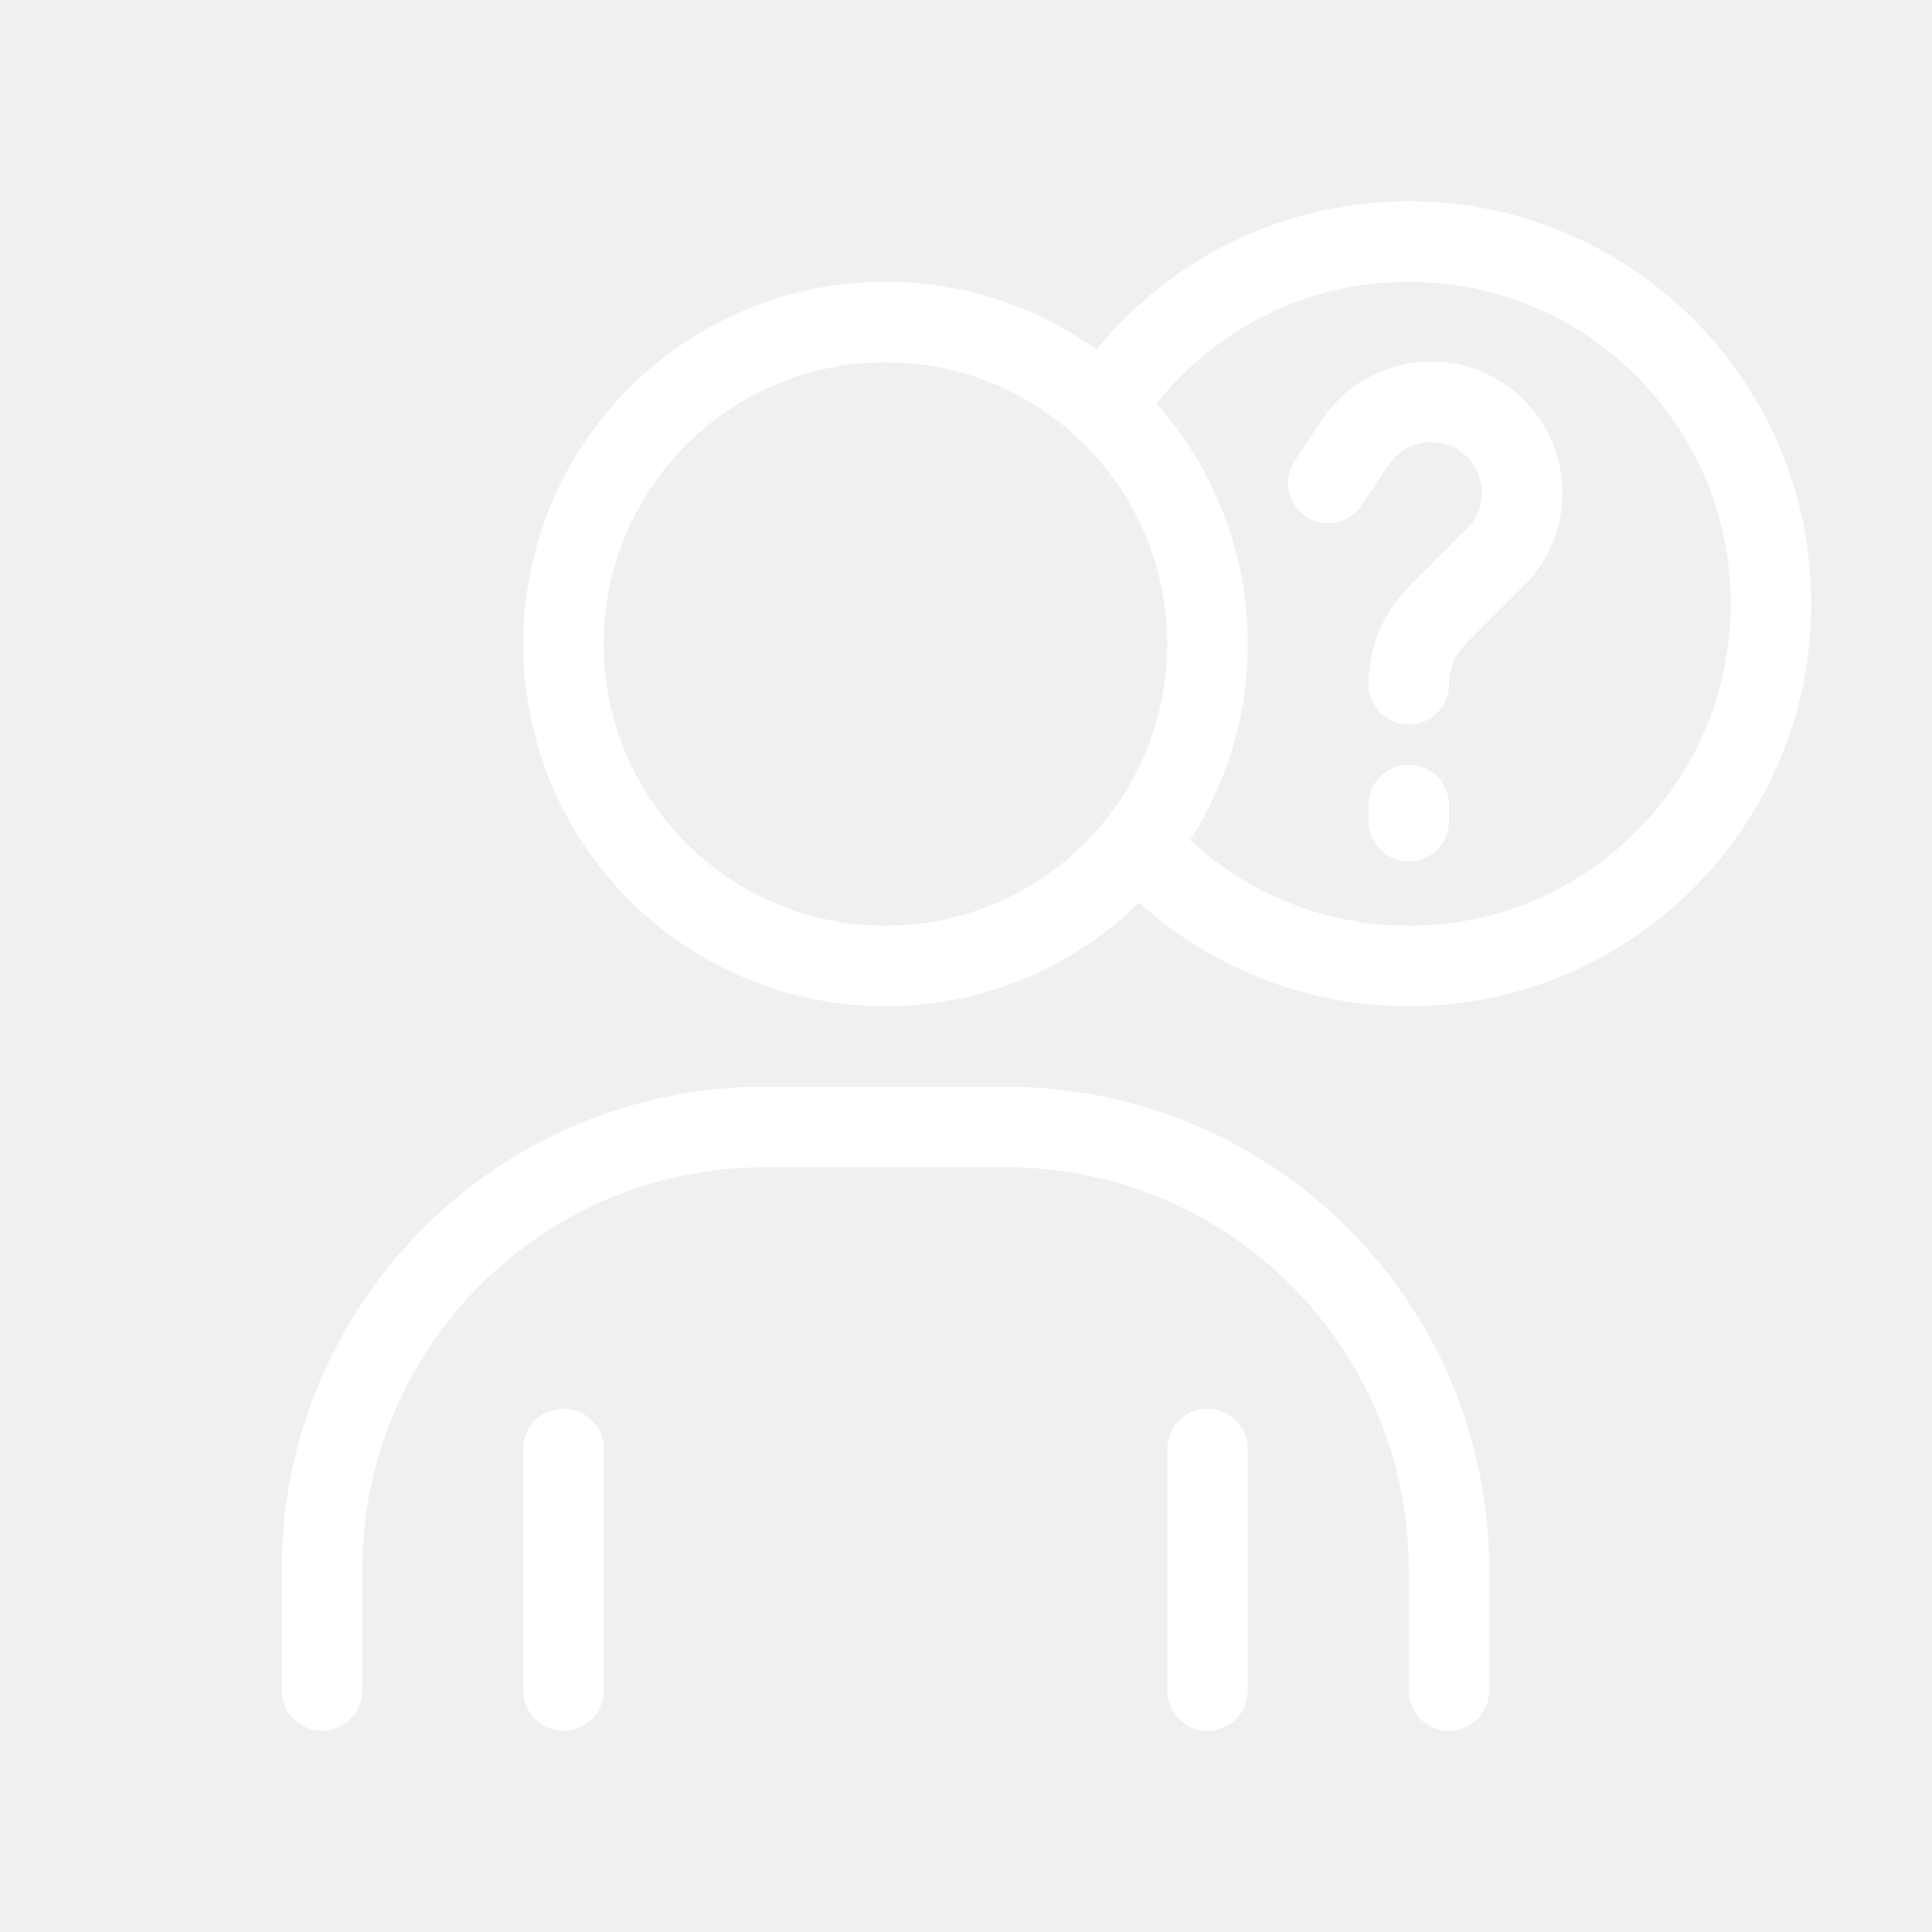
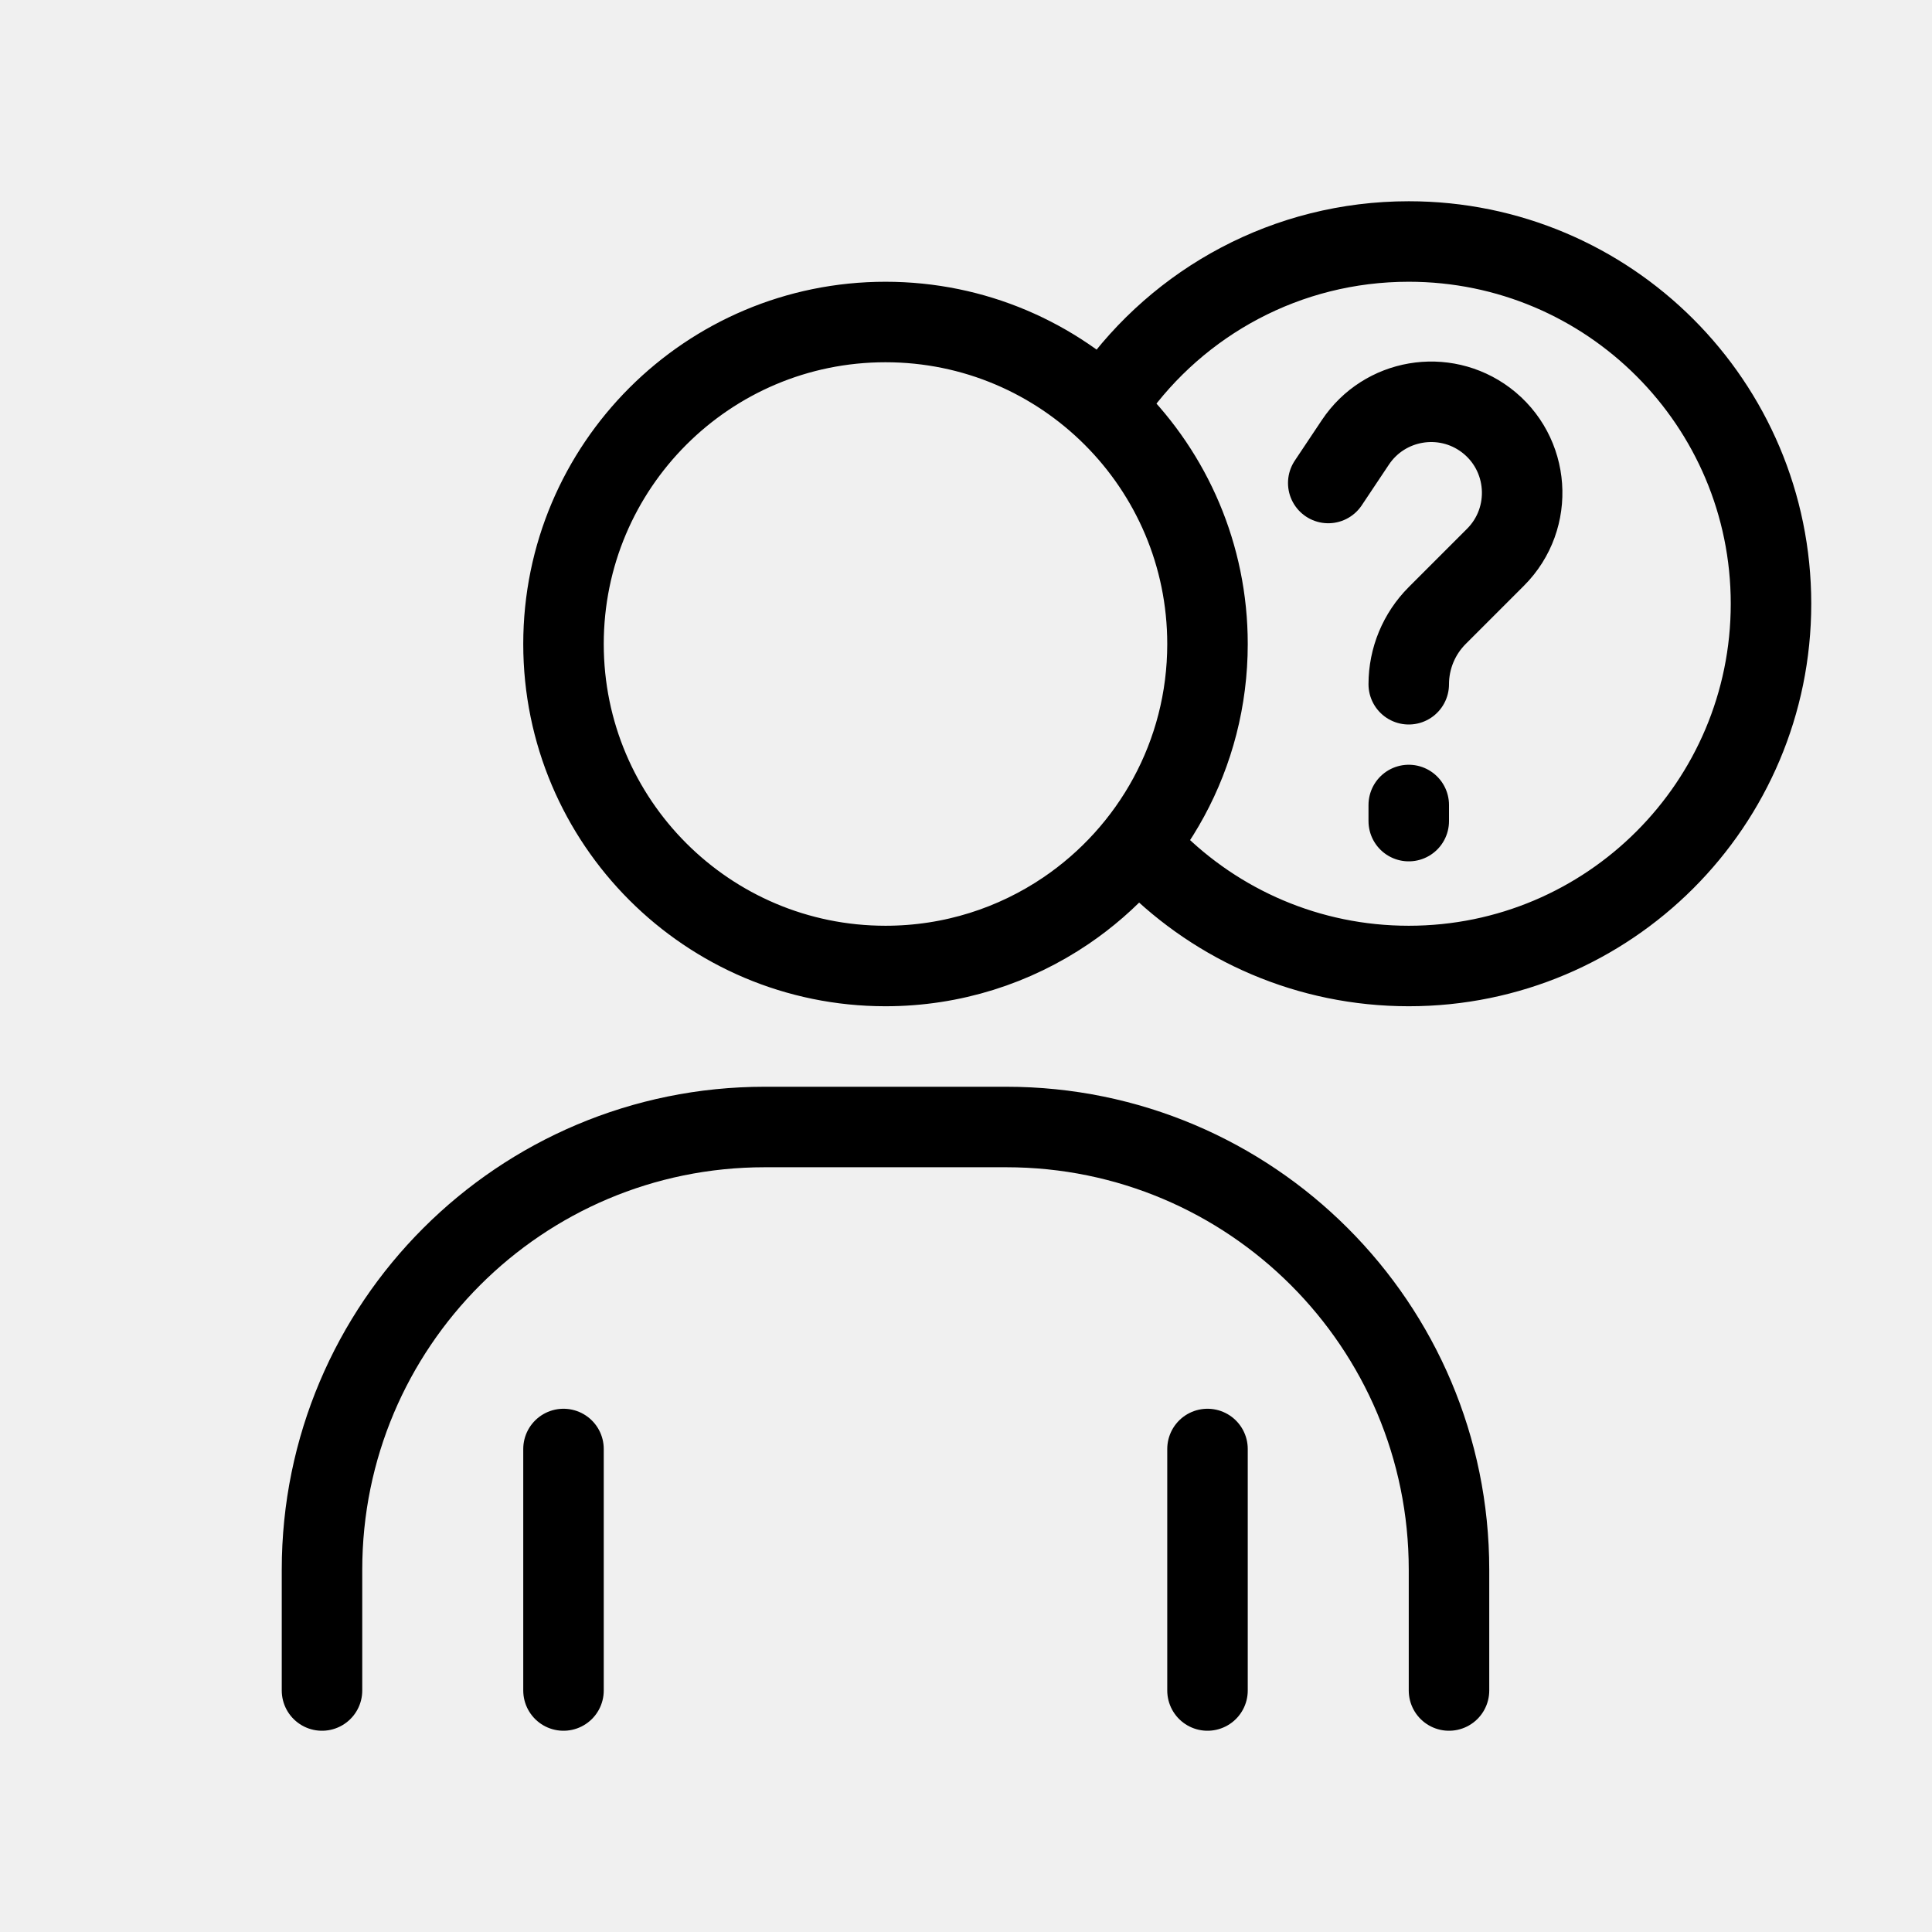
<svg xmlns="http://www.w3.org/2000/svg" viewBox="0 0 24 24" fill="none">
  <g id="SVGRepo_bgCarrier" stroke-whiteidth="0" />
  <g id="SVGRepo_tracerCarrier" stroke-linecap="round" stroke-linejoin="round" />
  <g id="SVGRepo_iconCarrier">
-     <path d="M4 21V19.5C4 16.462 6.462 14 9.5 14H12.5C15.538 14 18 16.462 18 19.5V21M7 21V18M15 21V18M16.5 6L16.837 5.495C17.197 4.955 17.937 4.828 18.457 5.217C19.007 5.63 19.064 6.435 18.578 6.922L17.854 7.646C17.627 7.873 17.5 8.18 17.5 8.5M17.5 10V10.2M13.828 4.898C14.643 3.749 15.984 3 17.5 3C19.985 3 22 5.015 22 7.5C22 9.985 19.985 12 17.5 12C16.255 12 15.128 11.494 14.313 10.677M15 8C15 5.791 13.209 4 11 4C8.791 4 7 5.791 7 8C7 10.209 8.791 12 11 12C11.831 12 12.603 11.746 13.243 11.312C14.303 10.593 15 9.378 15 8Z" stroke="white" stroke-linecap="round" stroke-linejoin="round" stroke-whiteidth="1.4" />
+     <path d="M4 21V19.5C4 16.462 6.462 14 9.5 14H12.5C15.538 14 18 16.462 18 19.5V21M7 21V18M15 21V18M16.5 6L16.837 5.495C17.197 4.955 17.937 4.828 18.457 5.217C19.007 5.63 19.064 6.435 18.578 6.922L17.854 7.646C17.627 7.873 17.5 8.18 17.5 8.5M17.5 10V10.2M13.828 4.898C14.643 3.749 15.984 3 17.5 3C19.985 3 22 5.015 22 7.5C22 9.985 19.985 12 17.5 12C16.255 12 15.128 11.494 14.313 10.677M15 8C15 5.791 13.209 4 11 4C8.791 4 7 5.791 7 8C7 10.209 8.791 12 11 12C11.831 12 12.603 11.746 13.243 11.312C14.303 10.593 15 9.378 15 8Z" stroke="black" stroke-linecap="round" stroke-linejoin="round" stroke-whiteidth="1.4" />
  </g>
</svg>
